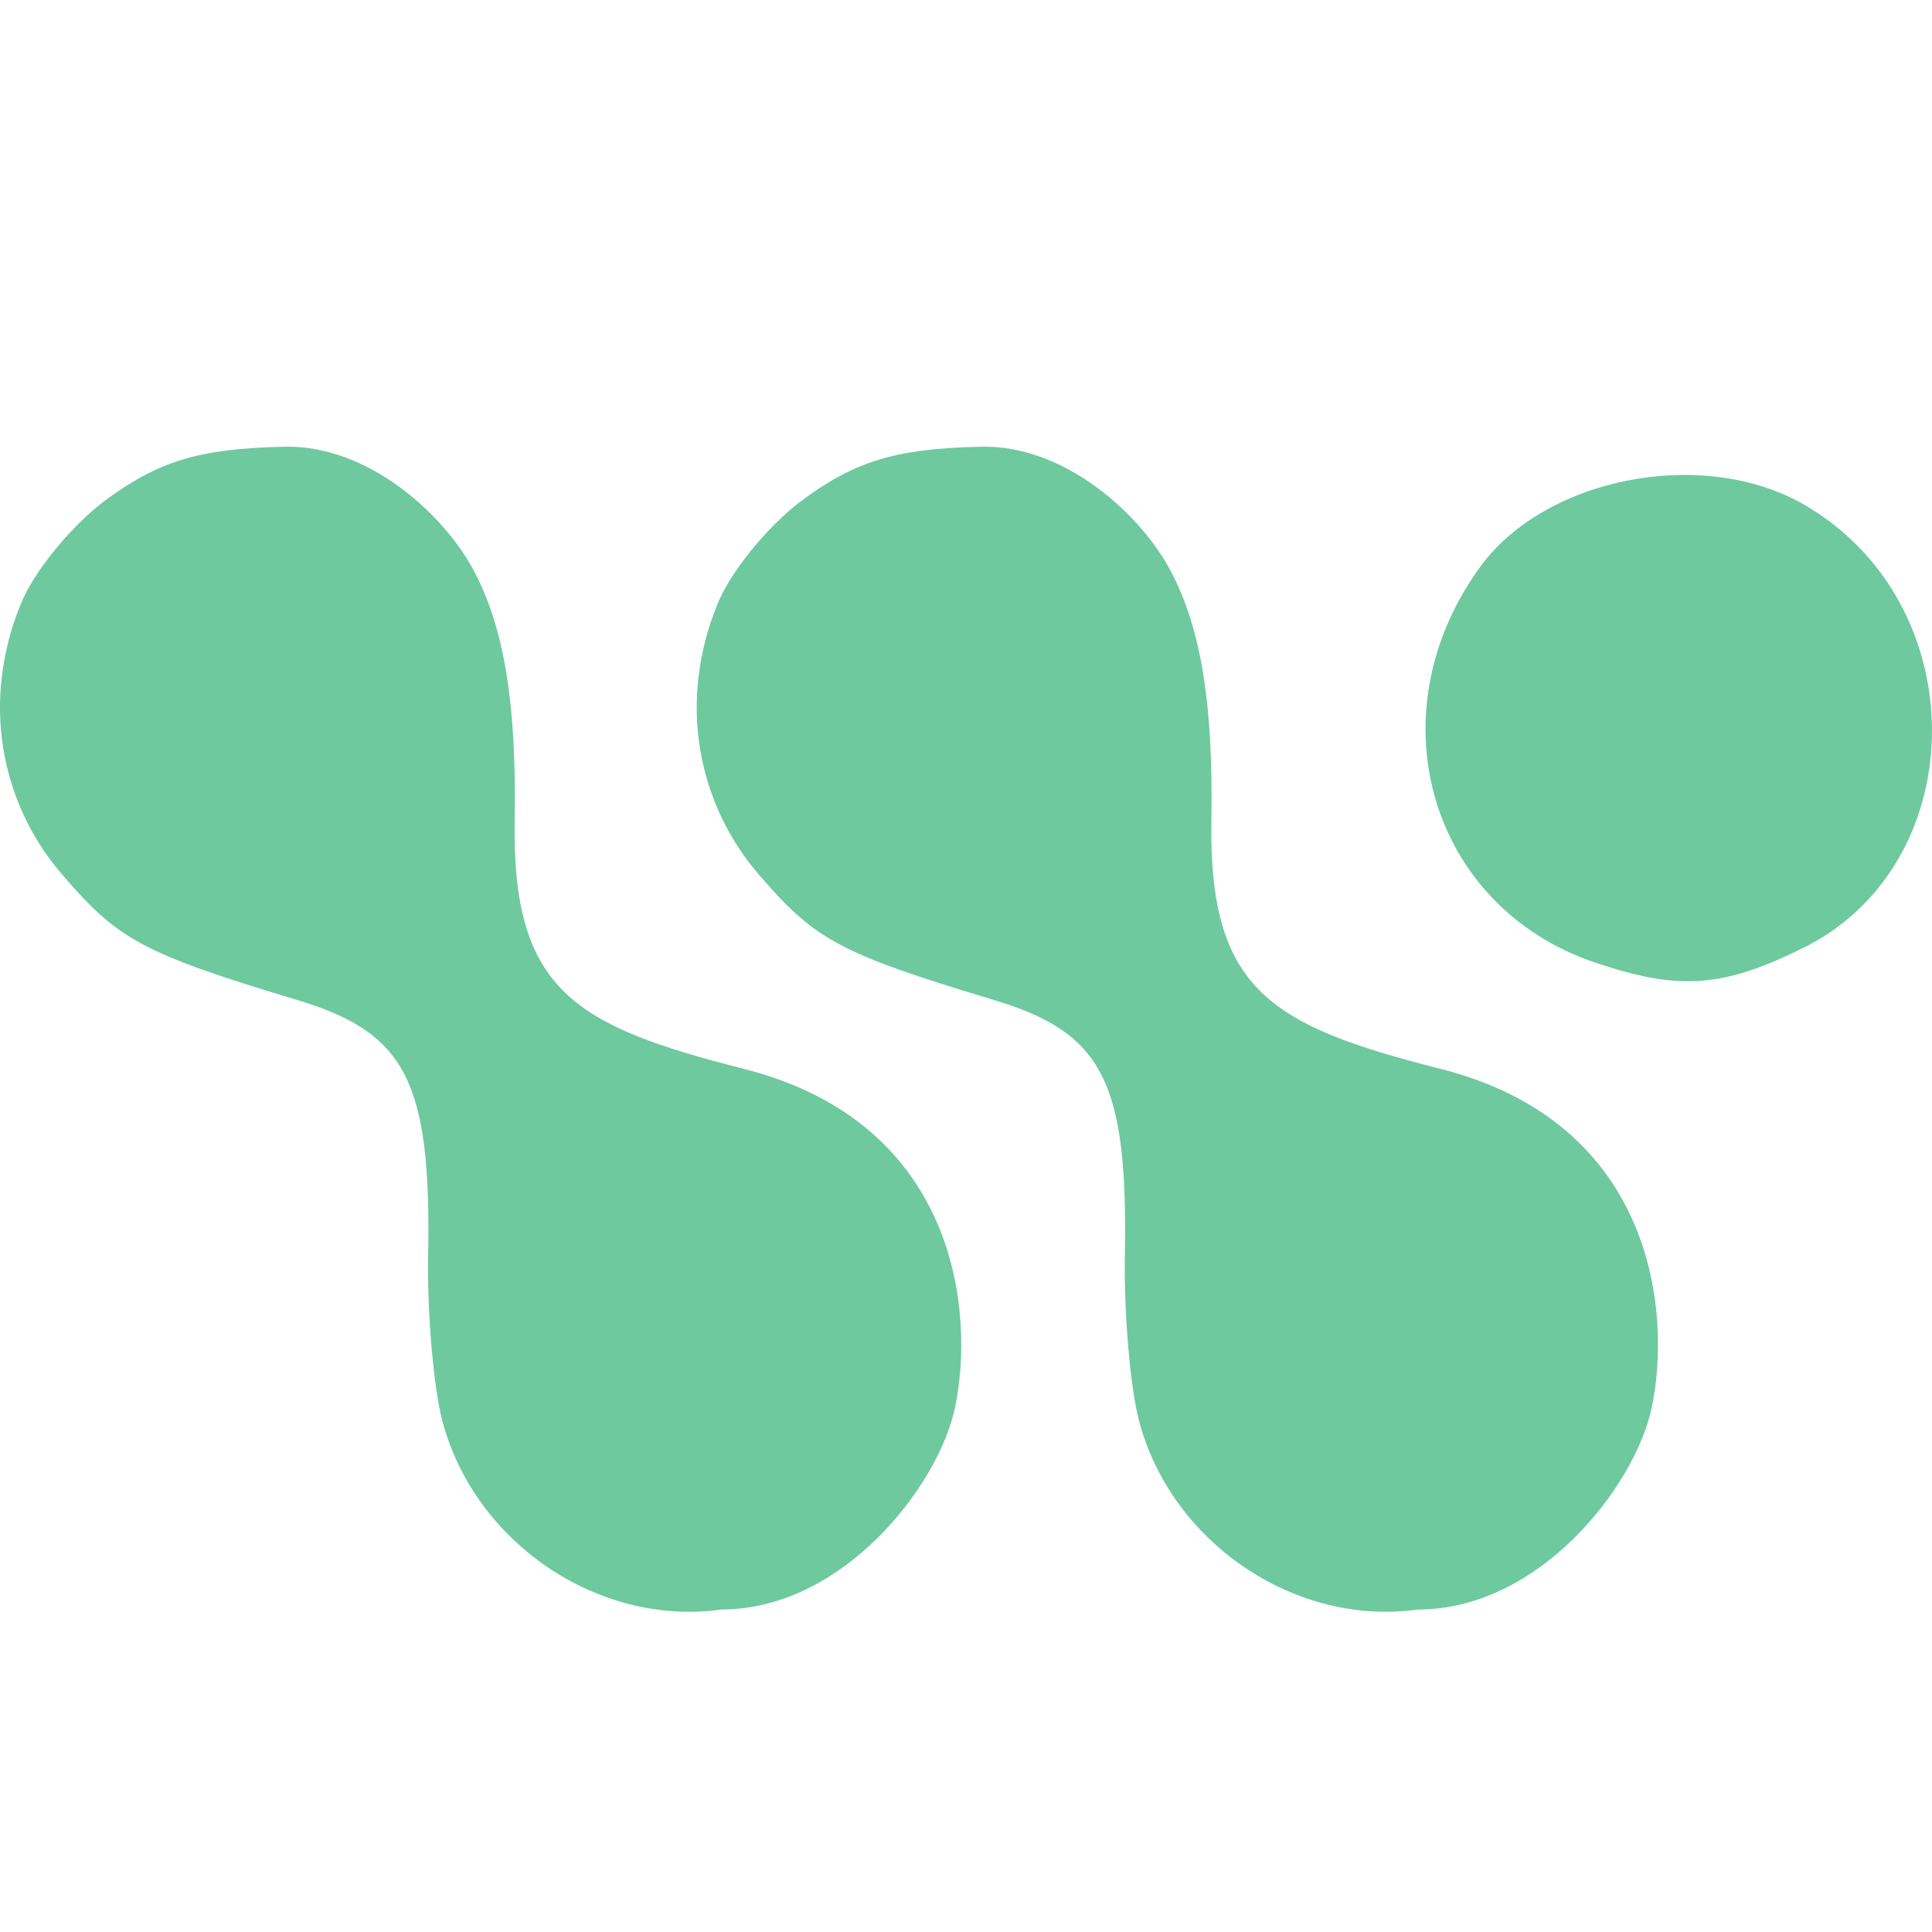
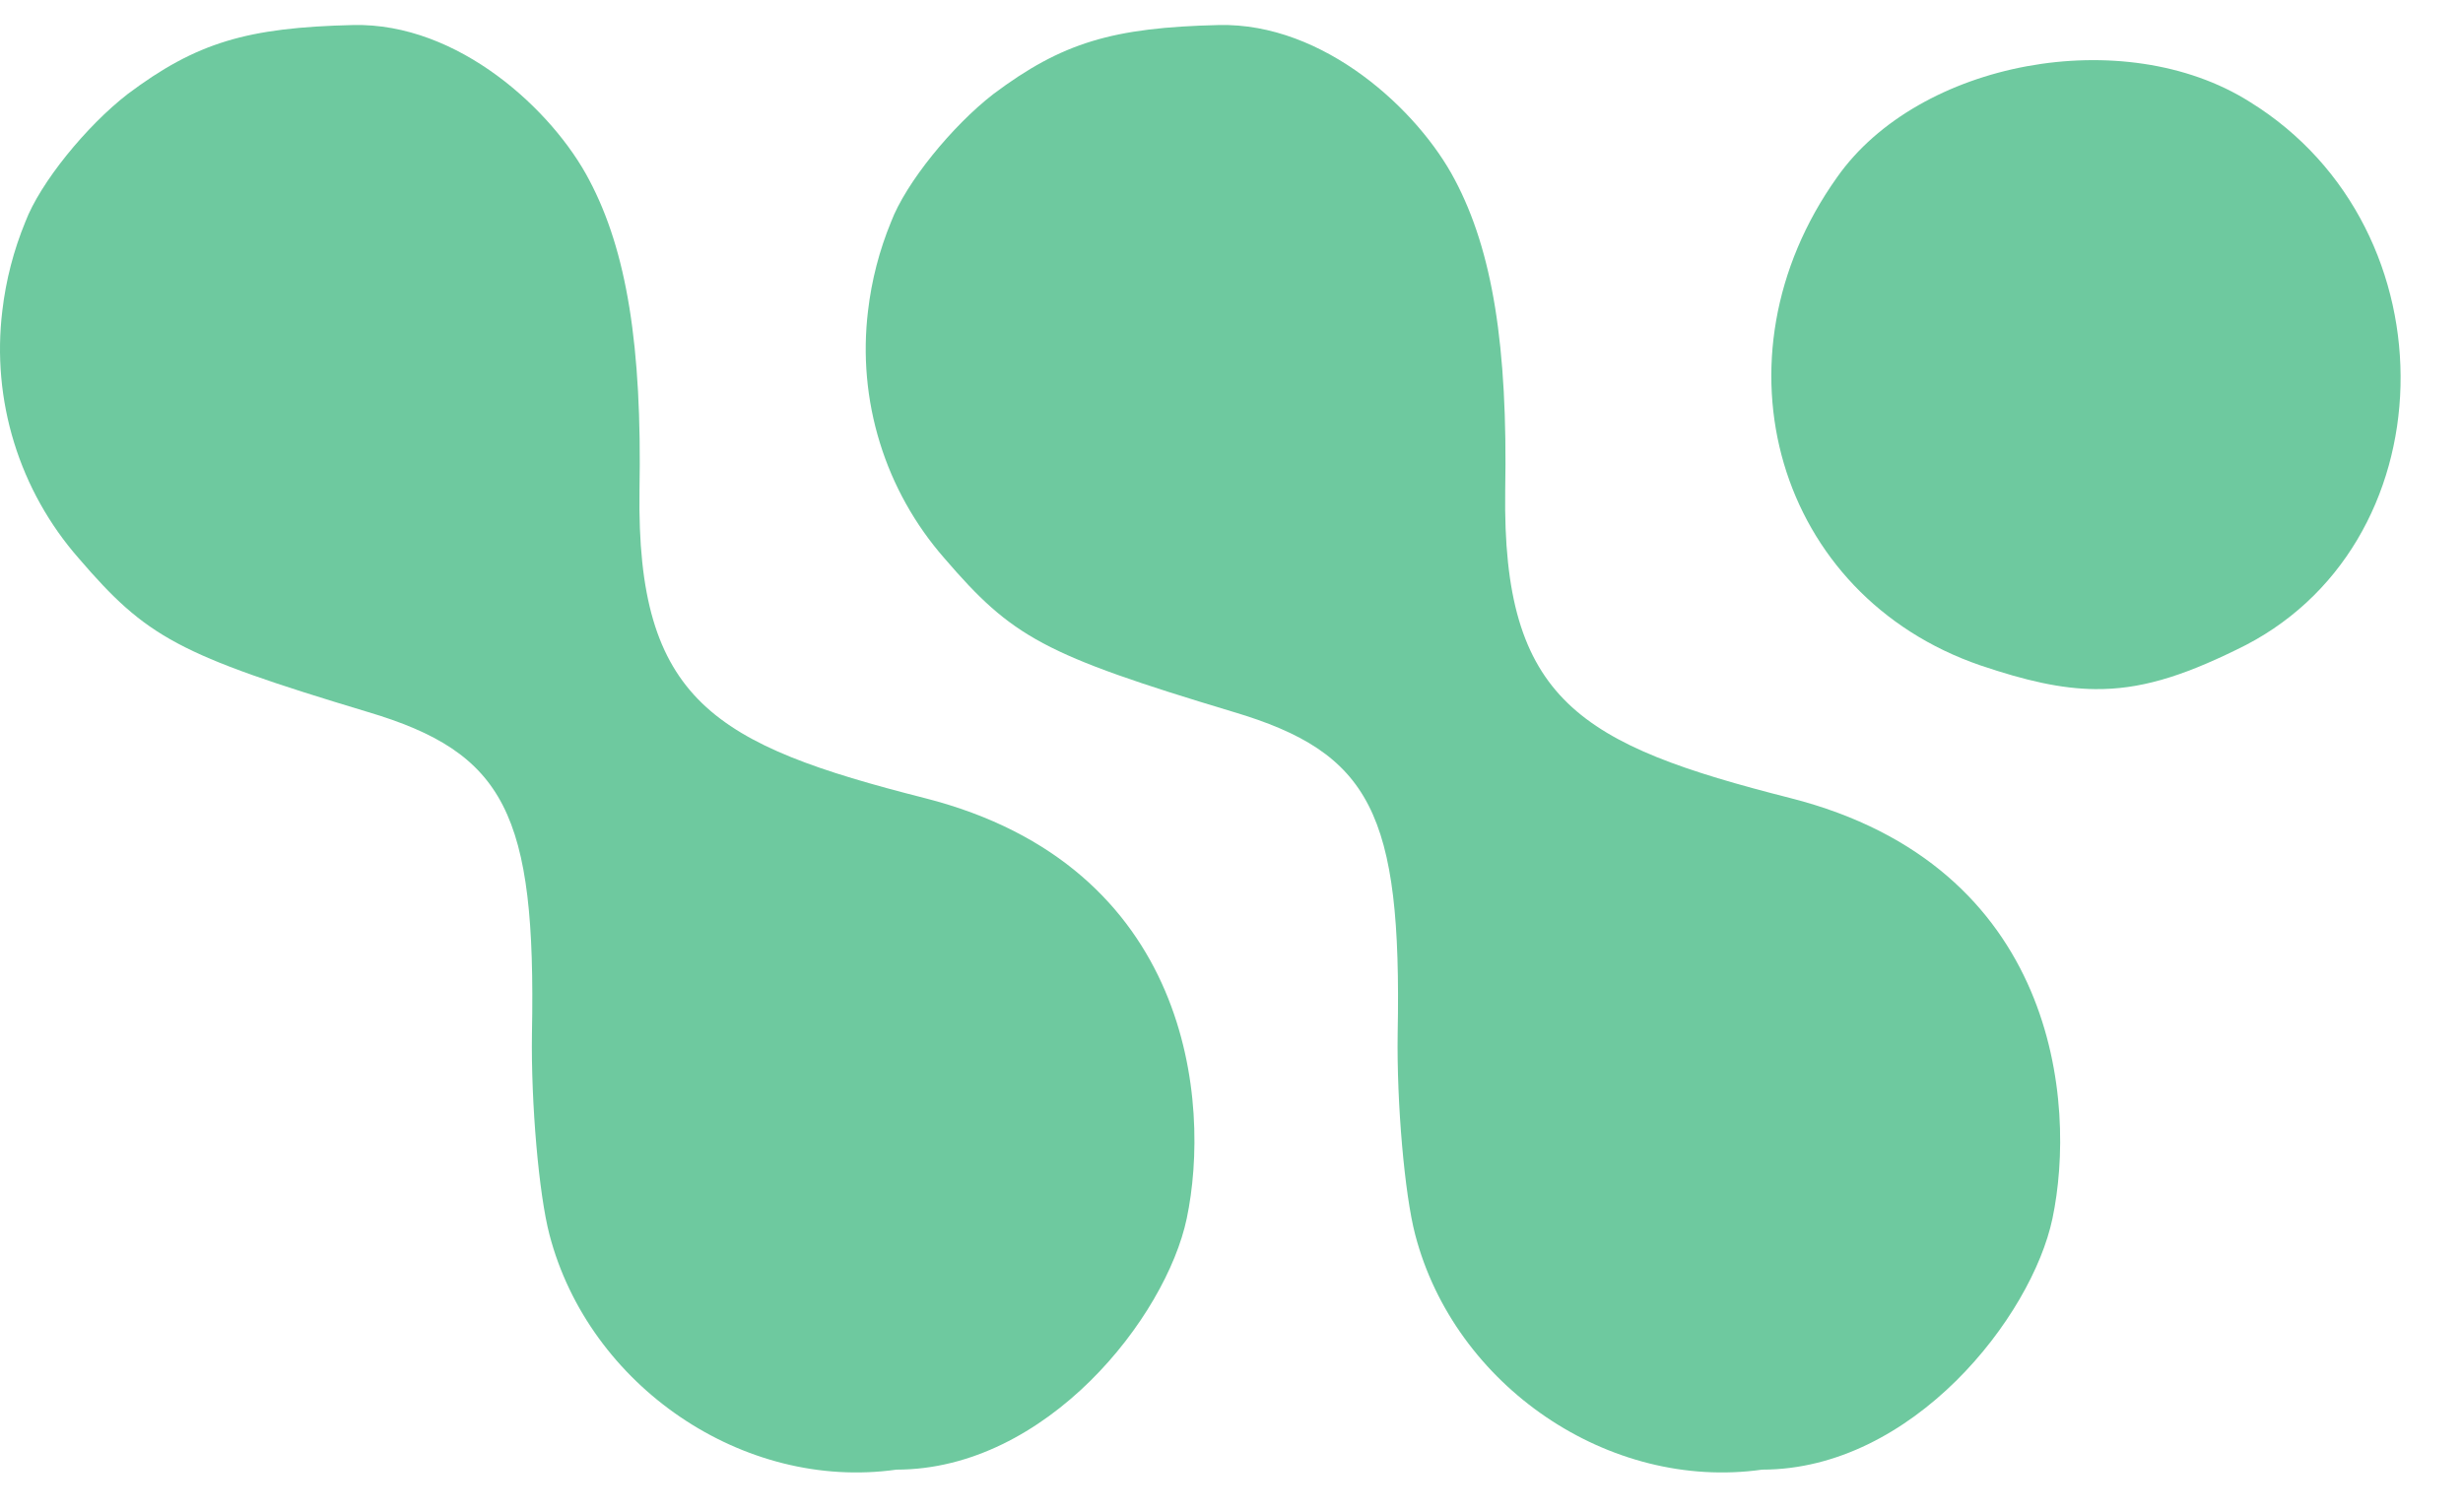
- <svg xmlns="http://www.w3.org/2000/svg" width="154" height="154" viewBox="0 0 154 154" fill="none">
+ <svg xmlns="http://www.w3.org/2000/svg" width="158" height="97" viewBox="0 34 158 97" fill="none">
  <path d="M134.405 78.214C132.217 78.195 129.927 77.669 127.045 76.693C113.996 72.215 109.528 57.055 117.845 45.377C123.074 37.923 136.245 35.445 144.318 40.533C157.61 48.738 157.113 69.23 143.445 75.698C139.877 77.444 137.221 78.242 134.405 78.214Z" fill="#6EC99F" />
  <path d="M0.149 53.939C0.378 51.977 0.876 50.057 1.627 48.231C2.579 45.721 5.546 42.084 8.179 40.042C12.601 36.721 15.861 35.767 22.64 35.606C29.418 35.445 35.475 41.108 37.791 45.535C40.214 50.1 41.189 56.231 41.023 65.483C40.831 78.98 45.819 81.773 59.318 85.206C76.453 89.564 77.684 104.789 76.128 112.181C74.799 118.495 67.156 128.294 57.505 128.294C47.678 129.682 37.774 122.923 35.245 113.208C34.569 110.625 34.057 104.797 34.125 100.293C34.395 86.181 32.388 82.294 23.578 79.676C11.392 76.006 9.404 74.885 5.049 69.82C3.161 67.666 1.75 65.139 0.905 62.402C0.061 59.666 -0.197 56.782 0.149 53.939Z" fill="#6EC99F" />
  <path d="M55.684 53.939C55.913 51.977 56.411 50.057 57.163 48.231C58.114 45.721 61.081 42.084 63.714 40.042C68.136 36.721 71.397 35.767 78.175 35.606C84.953 35.445 91.01 41.108 93.327 45.535C95.749 50.1 96.725 56.231 96.558 65.483C96.366 78.98 101.354 81.773 114.853 85.206C131.988 89.564 133.22 104.789 131.664 112.181C130.334 118.495 122.692 128.294 113.04 128.294C103.213 129.682 93.309 122.923 90.781 113.208C90.104 110.625 89.592 104.797 89.66 100.293C89.93 86.181 87.923 82.294 79.114 79.676C66.927 76.006 64.94 74.885 60.584 69.82C58.697 67.666 57.285 65.139 56.441 62.402C55.596 59.666 55.339 56.782 55.684 53.939Z" fill="#6EC99F" />
</svg>
